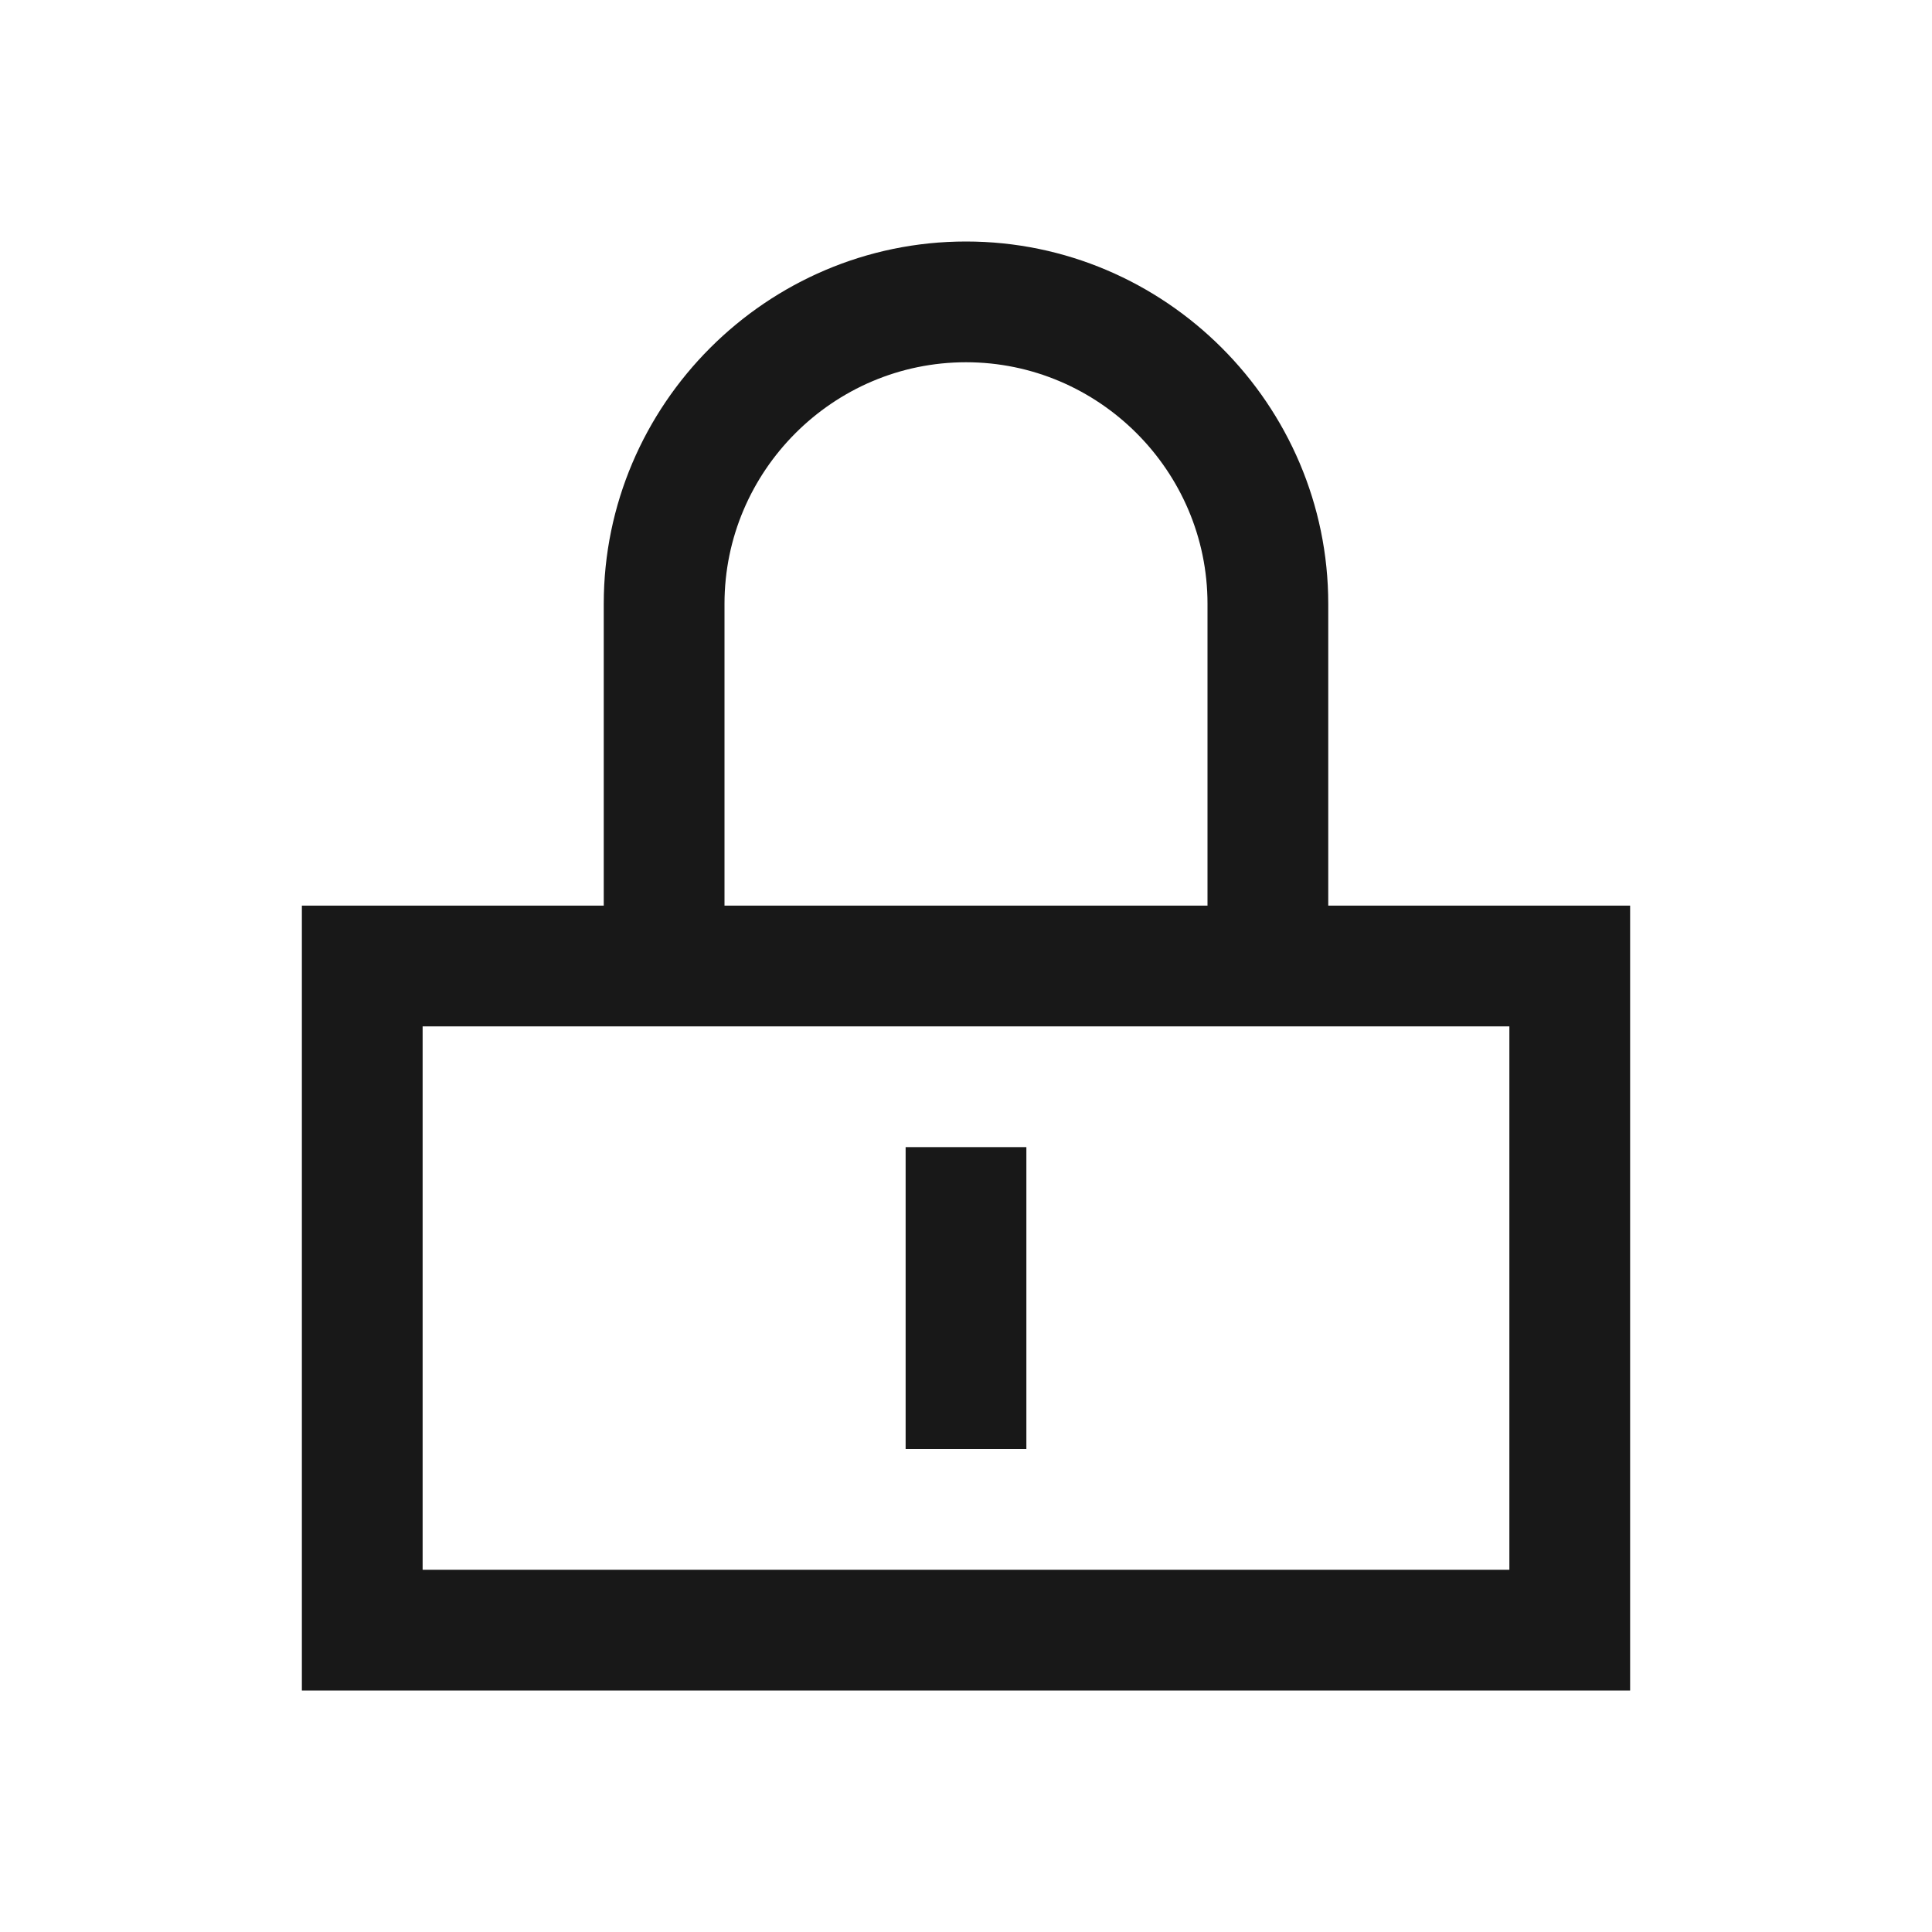
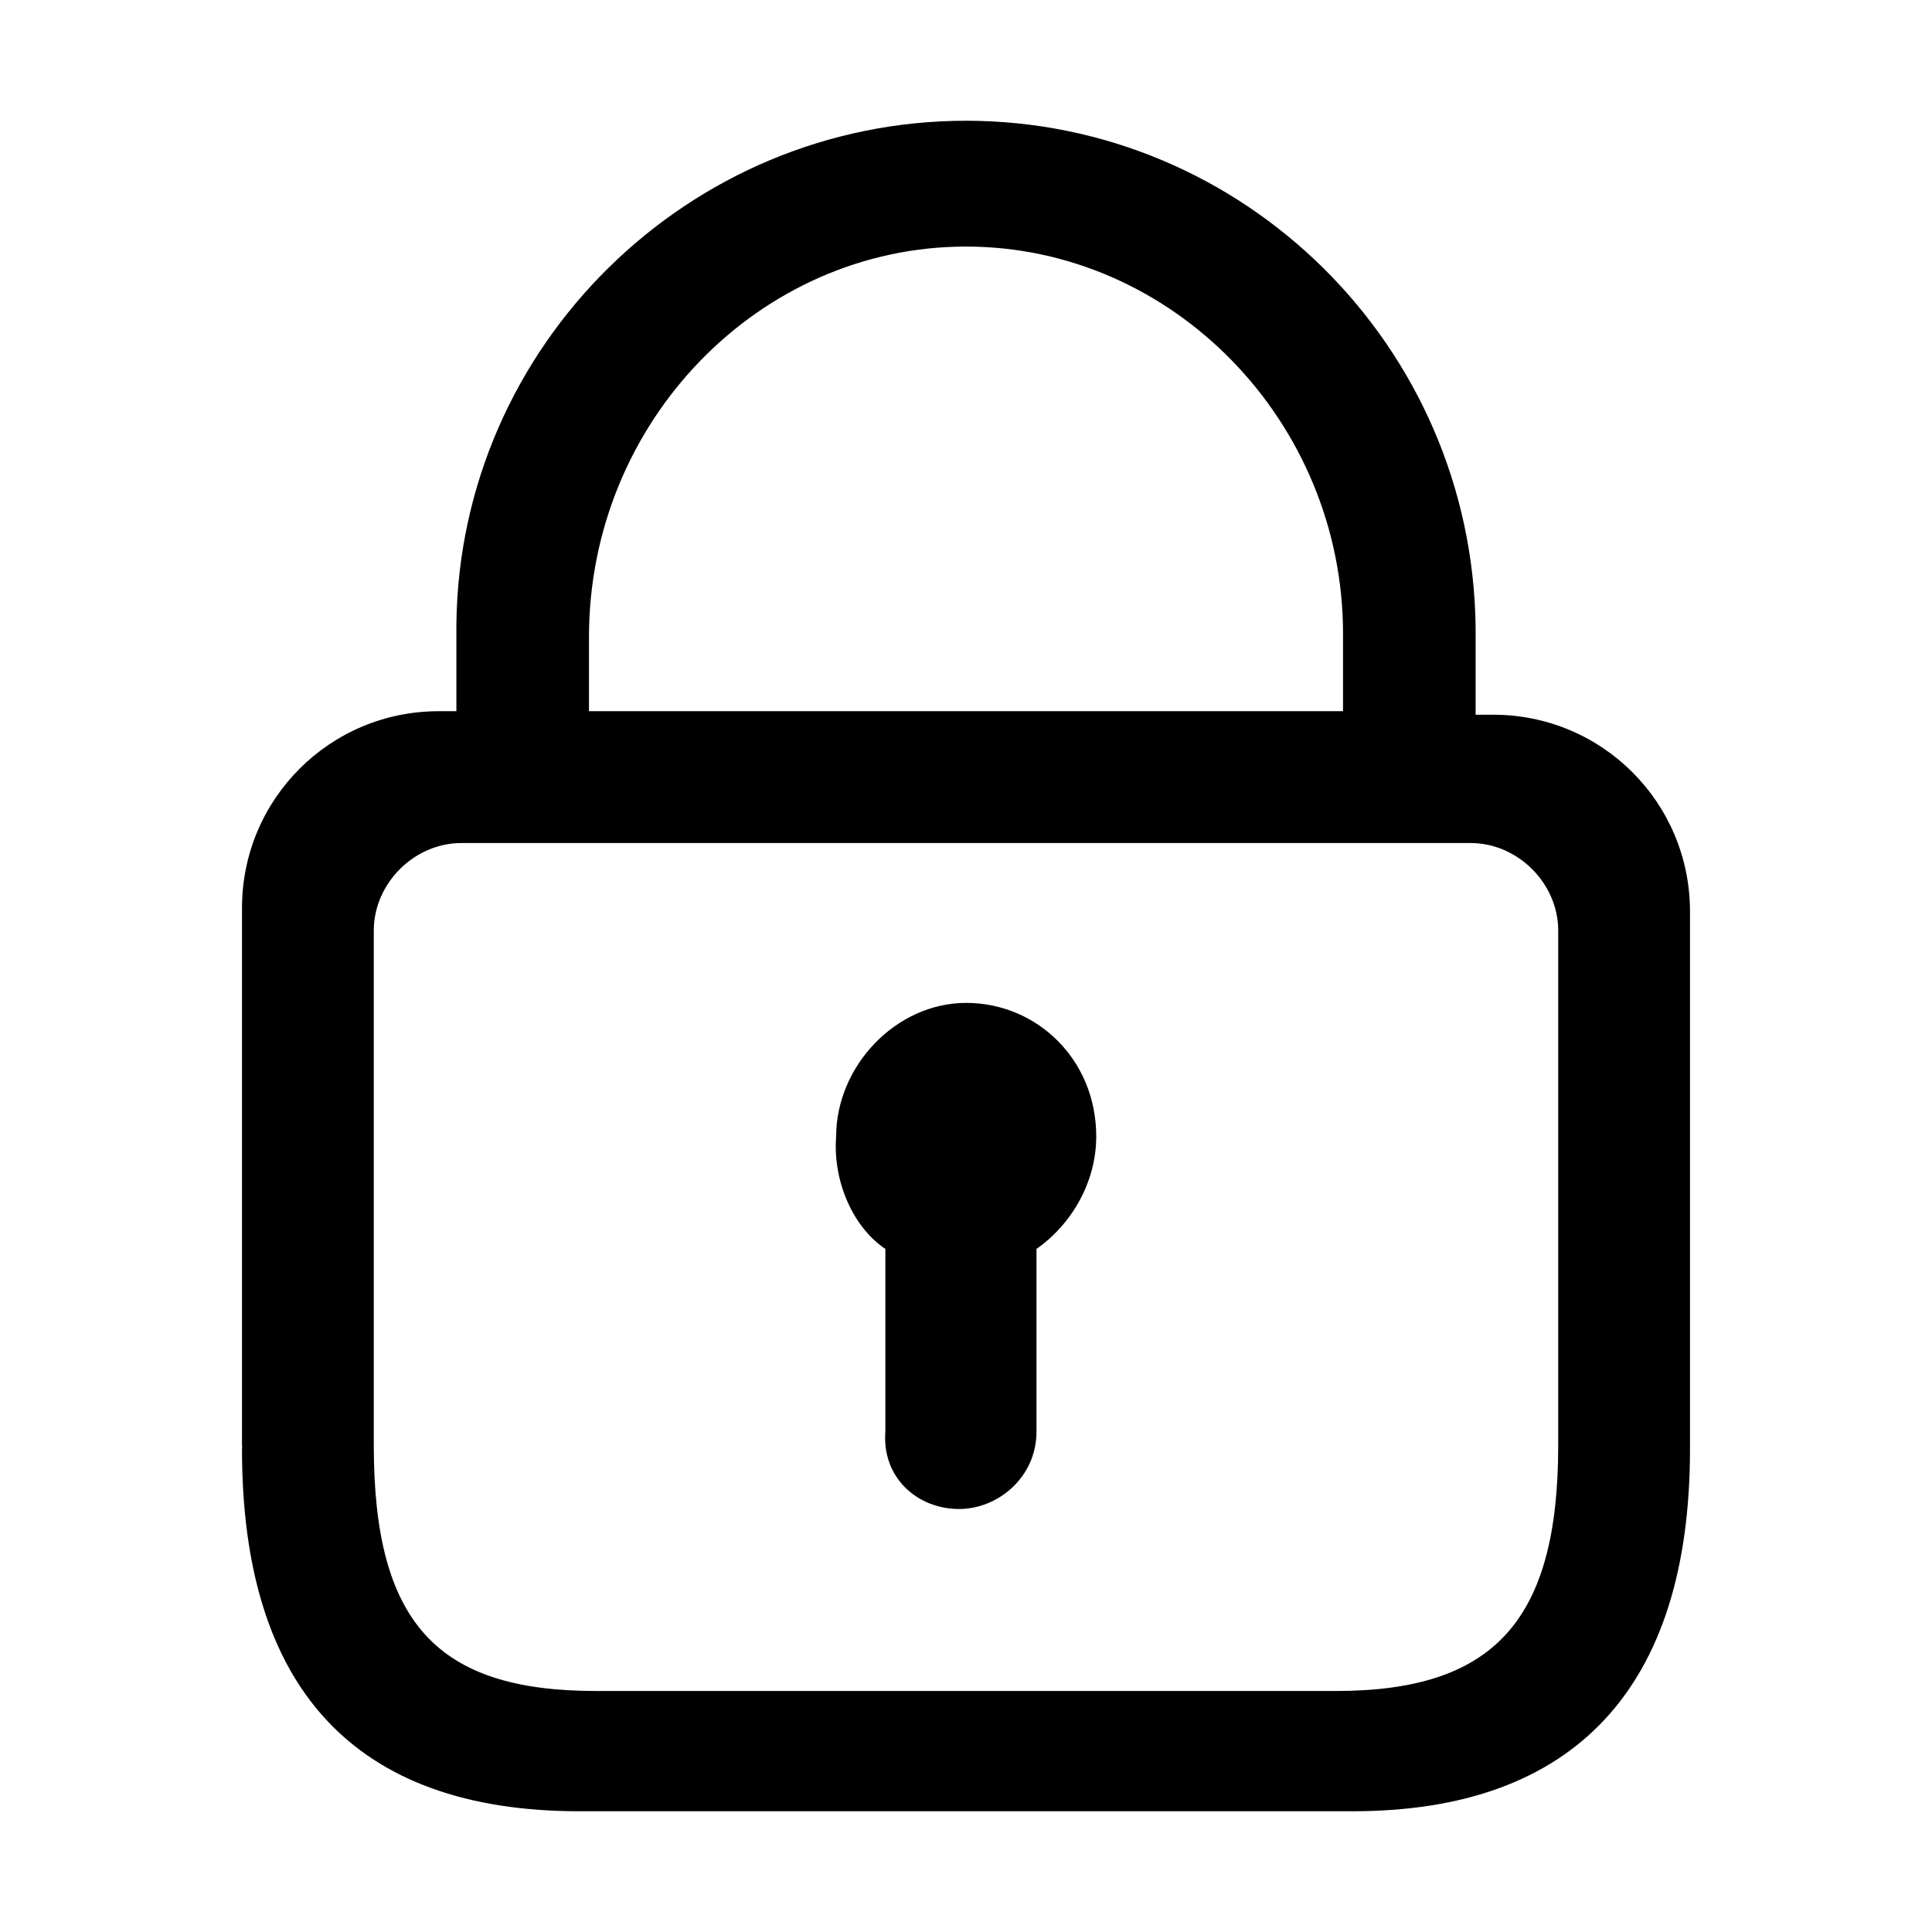
- <svg xmlns="http://www.w3.org/2000/svg" t="1637054969886" class="icon" viewBox="0 0 1024 1024" version="1.1" p-id="3191" width="200" height="200">
+ <svg xmlns="http://www.w3.org/2000/svg" t="1637561732763" class="icon" viewBox="0 0 1024 1024" version="1.1" p-id="2938" width="200" height="200">
  <defs>
    <style type="text/css" />
  </defs>
-   <path d="M704 480v-160c0-105.6-86.4-192-192-192s-192 86.4-192 192v160H160v416h704V480h-160z m-320-160c0-70.4 57.6-128 128-128s128 57.6 128 128v160h-256v-160z m416 512H224v-288h576v288z" fill="#181818" p-id="3192" />
-   <path d="M480 768h64v-160h-64z" fill="#181818" p-id="3193" />
+   <path d="M791.418 378.812l-9.314 0 0-44.708 0-1.864C780.24 183.218 659.16 64 512 64s-268.242 119.218-270.104 266.378l0 1.862 0 44.708-9.314 0c-57.746 0-104.316 46.57-104.316 104.316l0 141.572 0 143.434 0.1 0c-0.044 0.622-0.1 1.242-0.1 1.864 0 126.67 59.61 191.868 178.828 191.868l409.812 0c117.356 0 178.828-65.198 178.828-191.868L895.734 483.128C895.734 425.38 849.164 378.812 791.418 378.812zM825.882 766.062c0 92.738-33.886 130.192-117.708 130.192L315.826 896.254c-83.822 0-117.708-35.668-117.708-130.192L198.118 628.74 198.118 493.2c0-24.968 21.402-46.37 46.37-46.37l535.028 0c24.964 0 46.368 21.402 46.368 46.37L825.884 766.062zM711.832 376.948 312.168 376.948l0-39.26c0-114.208 90.358-207.004 199.83-207.004 109.474 0 199.834 92.796 199.834 205.22L711.832 376.948z" p-id="2939" />
+   <path d="M508.376 799.8c20.492 0 40.982-16.766 40.982-40.982l0-96.864c18.628-13.04 31.668-35.392 31.668-59.61 0-40.982-31.668-70.788-68.924-70.788-37.254 0-68.922 33.532-68.922 70.788-1.862 24.216 9.314 48.432 26.08 59.61l0 96.864C467.394 783.034 486.022 799.8 508.376 799.8z" p-id="2940" />
</svg>
